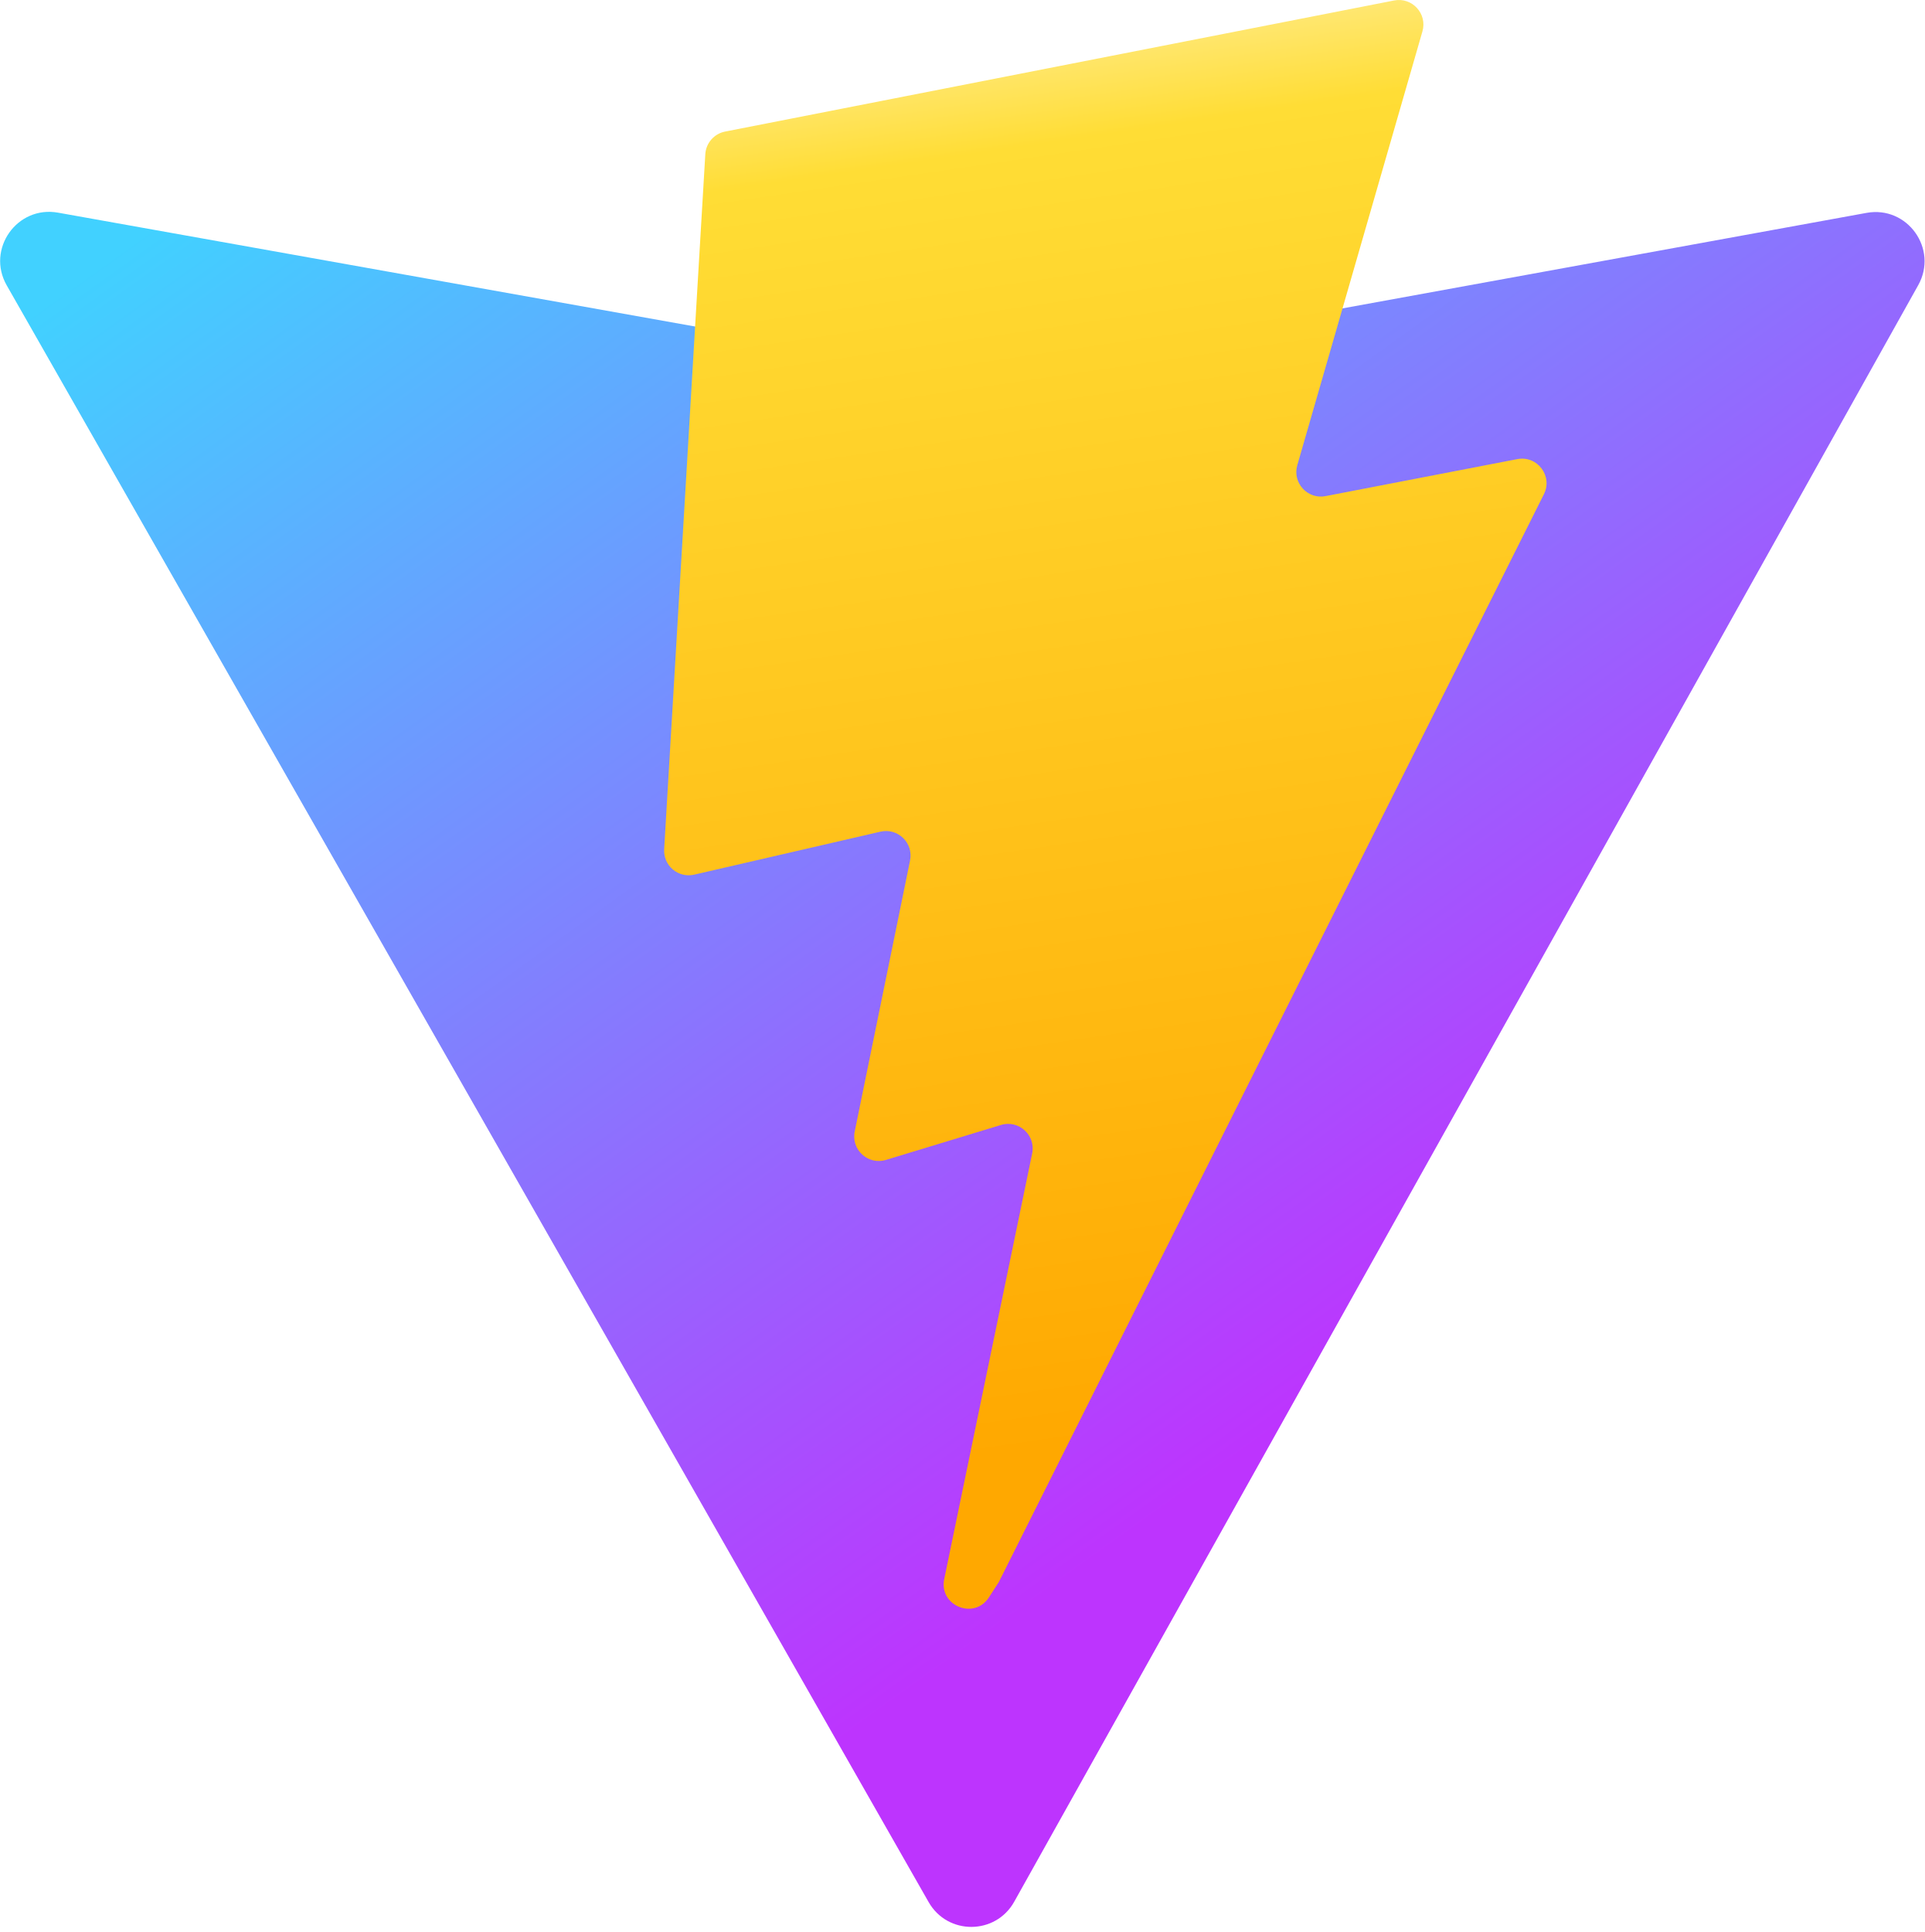
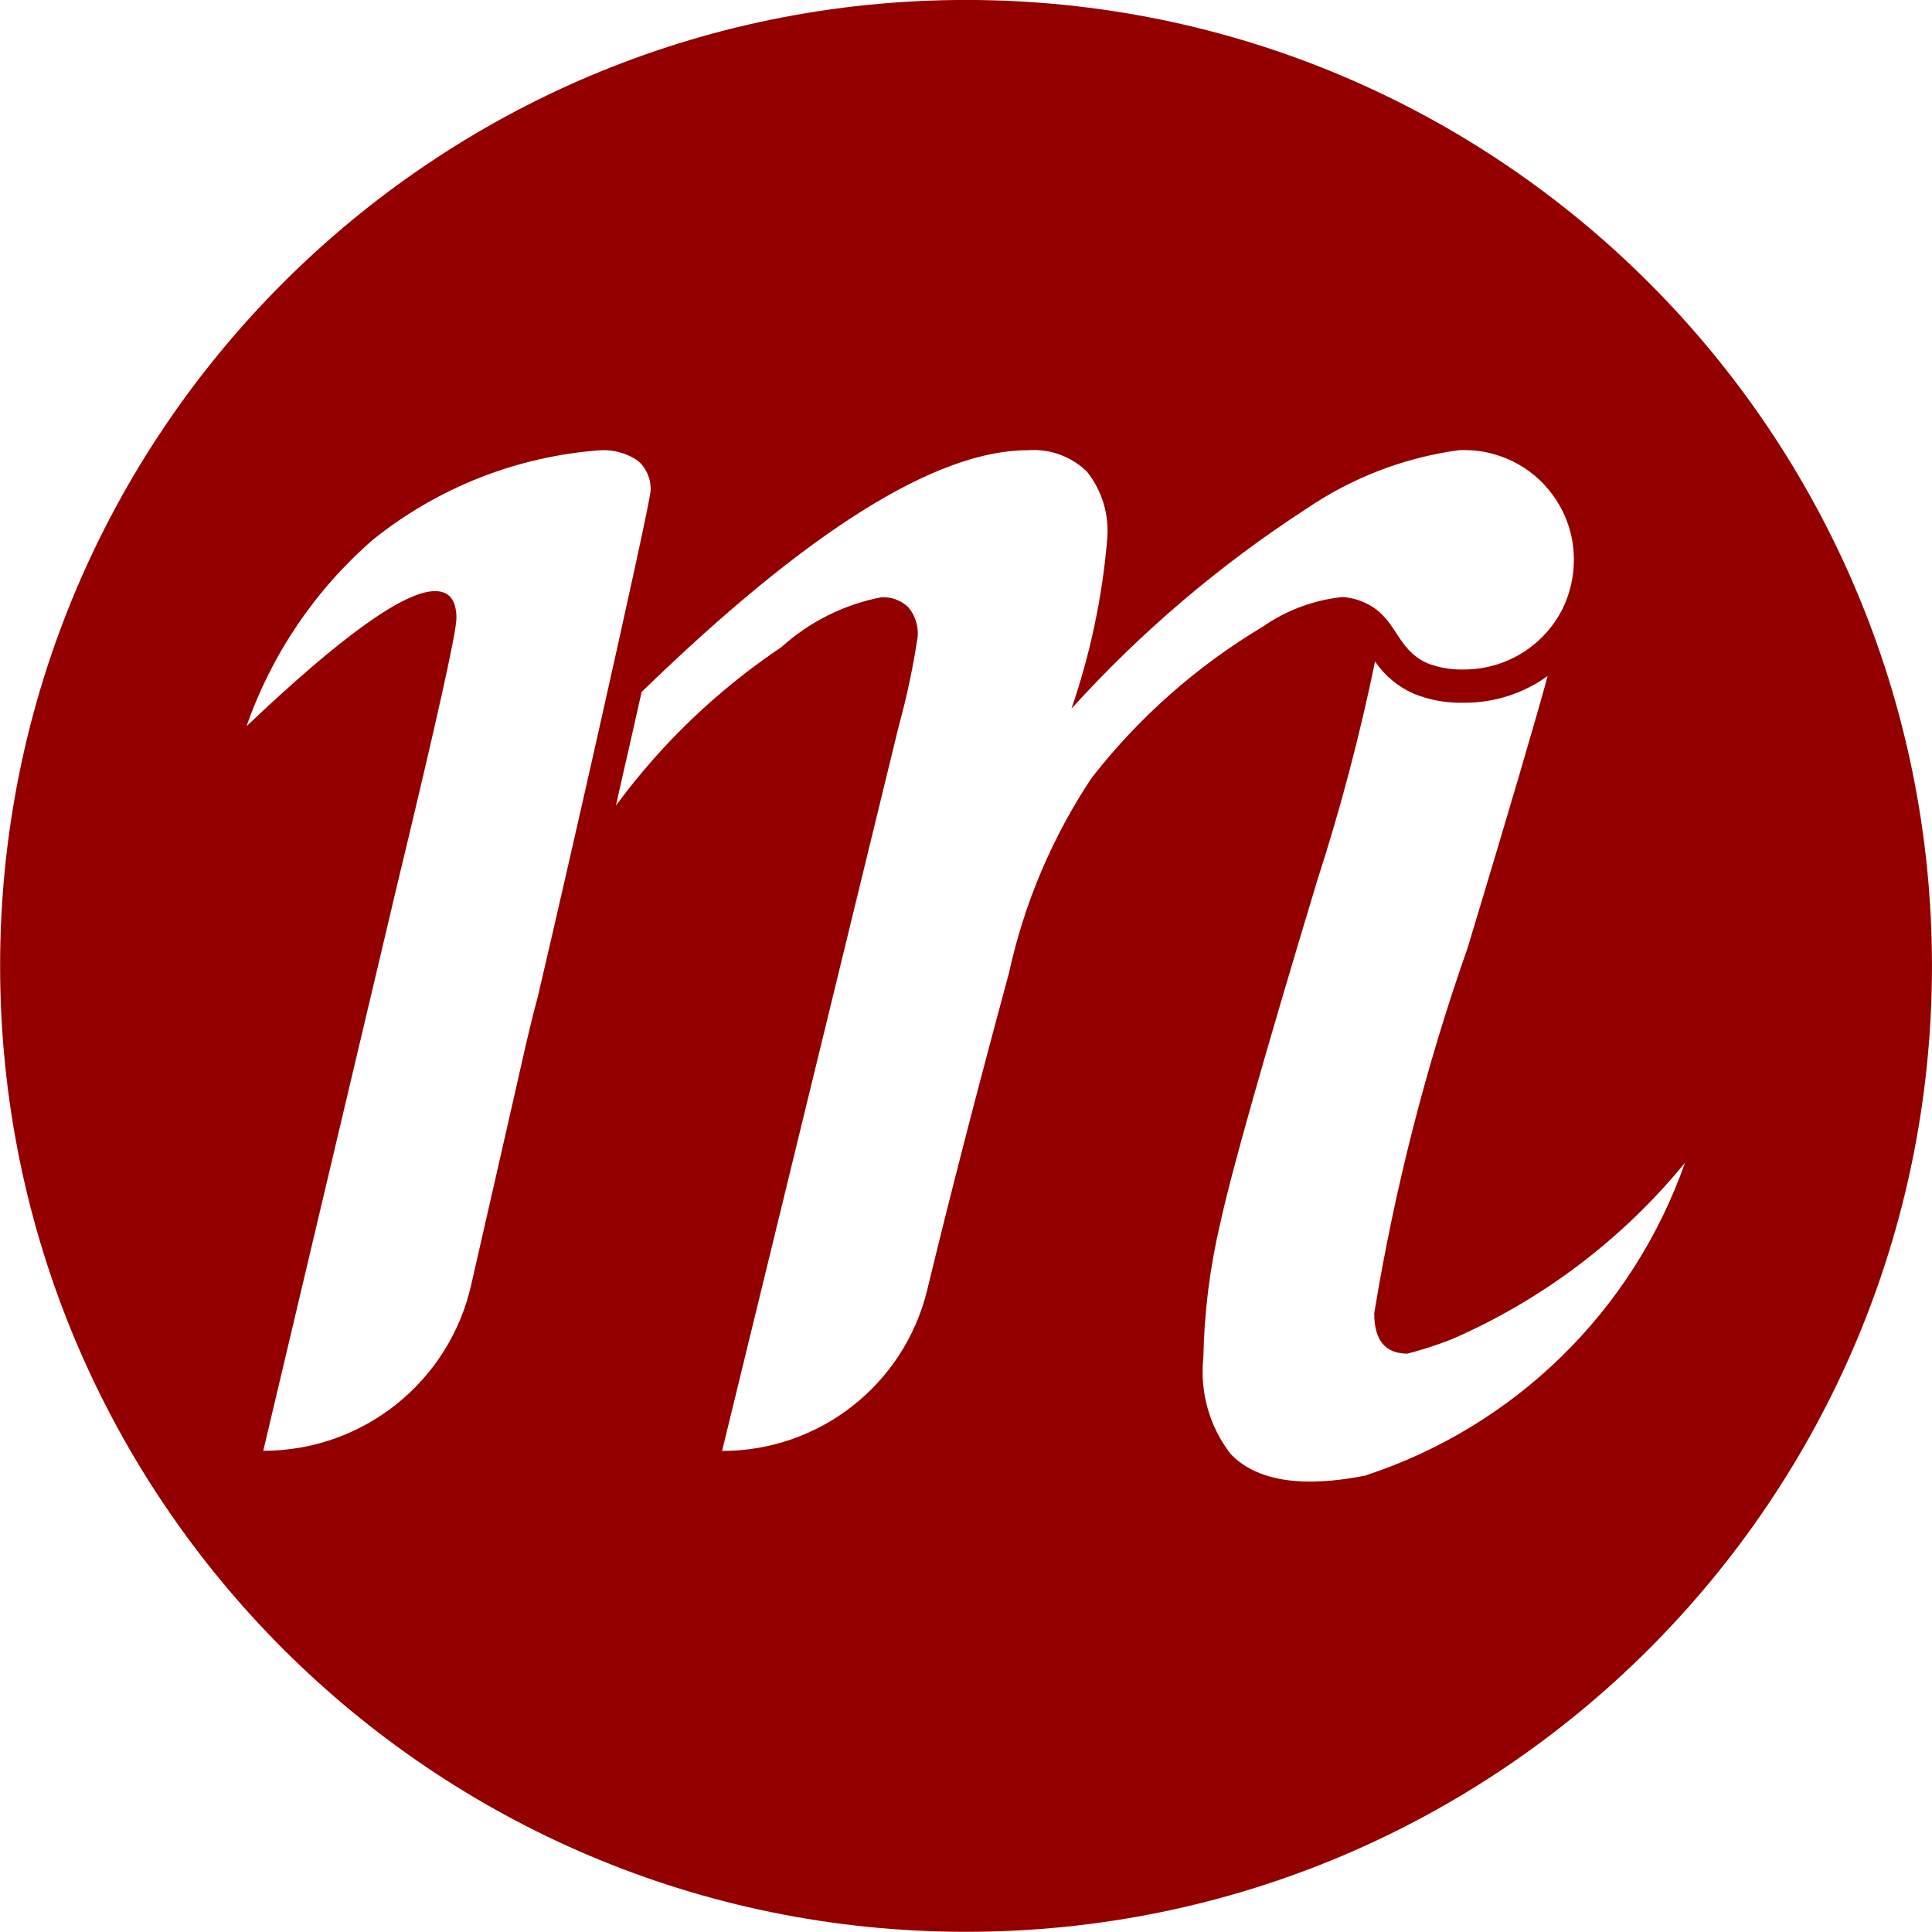
- <svg xmlns="http://www.w3.org/2000/svg" aria-hidden="true" role="img" class="iconify iconify--logos" width="31.88" height="32" preserveAspectRatio="xMidYMid meet" viewBox="0 0 256 257">
+ <svg xmlns="http://www.w3.org/2000/svg" id="Layer_1" data-name="Layer 1" viewBox="0 0 14.001 14">
  <defs>
-     <linearGradient id="IconifyId1813088fe1fbc01fb466" x1="-.828%" x2="57.636%" y1="7.652%" y2="78.411%">
-       <stop offset="0%" stop-color="#41D1FF" />
-       <stop offset="100%" stop-color="#BD34FE" />
-     </linearGradient>
-     <linearGradient id="IconifyId1813088fe1fbc01fb467" x1="43.376%" x2="50.316%" y1="2.242%" y2="89.03%">
-       <stop offset="0%" stop-color="#FFEA83" />
-       <stop offset="8.333%" stop-color="#FFDD35" />
-       <stop offset="100%" stop-color="#FFA800" />
-     </linearGradient>
+     <style>.cls-1{fill:#940000;}</style>
  </defs>
-   <path fill="url(#IconifyId1813088fe1fbc01fb466)" d="M255.153 37.938L134.897 252.976c-2.483 4.44-8.862 4.466-11.382.048L.875 37.958c-2.746-4.814 1.371-10.646 6.827-9.67l120.385 21.517a6.537 6.537 0 0 0 2.322-.004l117.867-21.483c5.438-.991 9.574 4.796 6.877 9.62Z" />
-   <path fill="url(#IconifyId1813088fe1fbc01fb467)" d="M185.432.063L96.44 17.501a3.268 3.268 0 0 0-2.634 3.014l-5.474 92.456a3.268 3.268 0 0 0 3.997 3.378l24.777-5.718c2.318-.535 4.413 1.507 3.936 3.838l-7.361 36.047c-.495 2.426 1.782 4.5 4.151 3.78l15.304-4.649c2.372-.72 4.652 1.36 4.15 3.788l-11.698 56.621c-.732 3.542 3.979 5.473 5.943 2.437l1.313-2.028l72.516-144.72c1.215-2.423-.88-5.186-3.54-4.672l-25.505 4.922c-2.396.462-4.435-1.77-3.759-4.114l16.646-57.705c.677-2.35-1.37-4.583-3.769-4.113Z" />
+   <path class="cls-1" d="M7.999,1A7,7,0,1,0,15,8,7,7,0,0,0,7.999,1M4.899,8.212v.003c-.034.125-.066.257-.098.396l-.092.406-.295,1.294a1.543,1.543,0,0,1-1.507,1.203l.97-4.099q.429-1.779.43-1.934c0-.132-.052-.197-.155-.197q-.336,0-1.366.979A3.175,3.175,0,0,1,3.7,4.913,2.975,2.975,0,0,1,5.352,4.263a.44.44,0,0,1,.271.077.269.269,0,0,1,.091.215c0,.051-.178.859-.384,1.776-.146.648-.307,1.353-.431,1.882m4.013-1.578A4.146,4.146,0,0,0,8.311,8.052q-.35,1.293-.592,2.295a1.527,1.527,0,0,1-1.487,1.168L7.512,6.264A5.578,5.578,0,0,0,7.65,5.612a.298.298,0,0,0-.068-.211.26.26,0,0,0-.198-.072,1.506,1.506,0,0,0-.722.361A4.825,4.825,0,0,0,5.463,6.838c.034-.152.068-.303.103-.455.03-.132.058-.255.083-.368Q7.453,4.262,8.448,4.263a.553.553,0,0,1,.428.155.688.688,0,0,1,.147.489,5.09,5.09,0,0,1-.259,1.229A8.627,8.627,0,0,1,10.467,4.687a2.58,2.58,0,0,1,1.102-.424l.025-.001h.016q.036,0,.071.003c.018.001.034.004.051.006a.798.798,0,0,1,.467.251l.001.002a.79.79,0,0,1,.205.533.811.811,0,0,1-.078.347.799.799,0,0,1-.718.448.678.678,0,0,1-.268-.046l-.001-.001c-.233-.105-.214-.339-.464-.443a.448.448,0,0,0-.15-.035,1.237,1.237,0,0,0-.576.215A4.498,4.498,0,0,0,8.913,6.634m1.985,5.059c-.187.035-.705.132-.98-.155a.974.974,0,0,1-.198-.701,4.595,4.595,0,0,1,.121-.966q.12-.556.704-2.489a14.925,14.925,0,0,0,.419-1.588.661.661,0,0,0,.279.233.905.905,0,0,0,.366.066,1.025,1.025,0,0,0,.606-.194q-.138.506-.578,1.964a15.589,15.589,0,0,0-.679,2.655c0,.196.081.292.241.292a2.829,2.829,0,0,0,.318-.103,4.508,4.508,0,0,0,1.693-1.28,3.663,3.663,0,0,1-2.313,2.265" transform="translate(-0.99921 -1.0003)" />
</svg>
